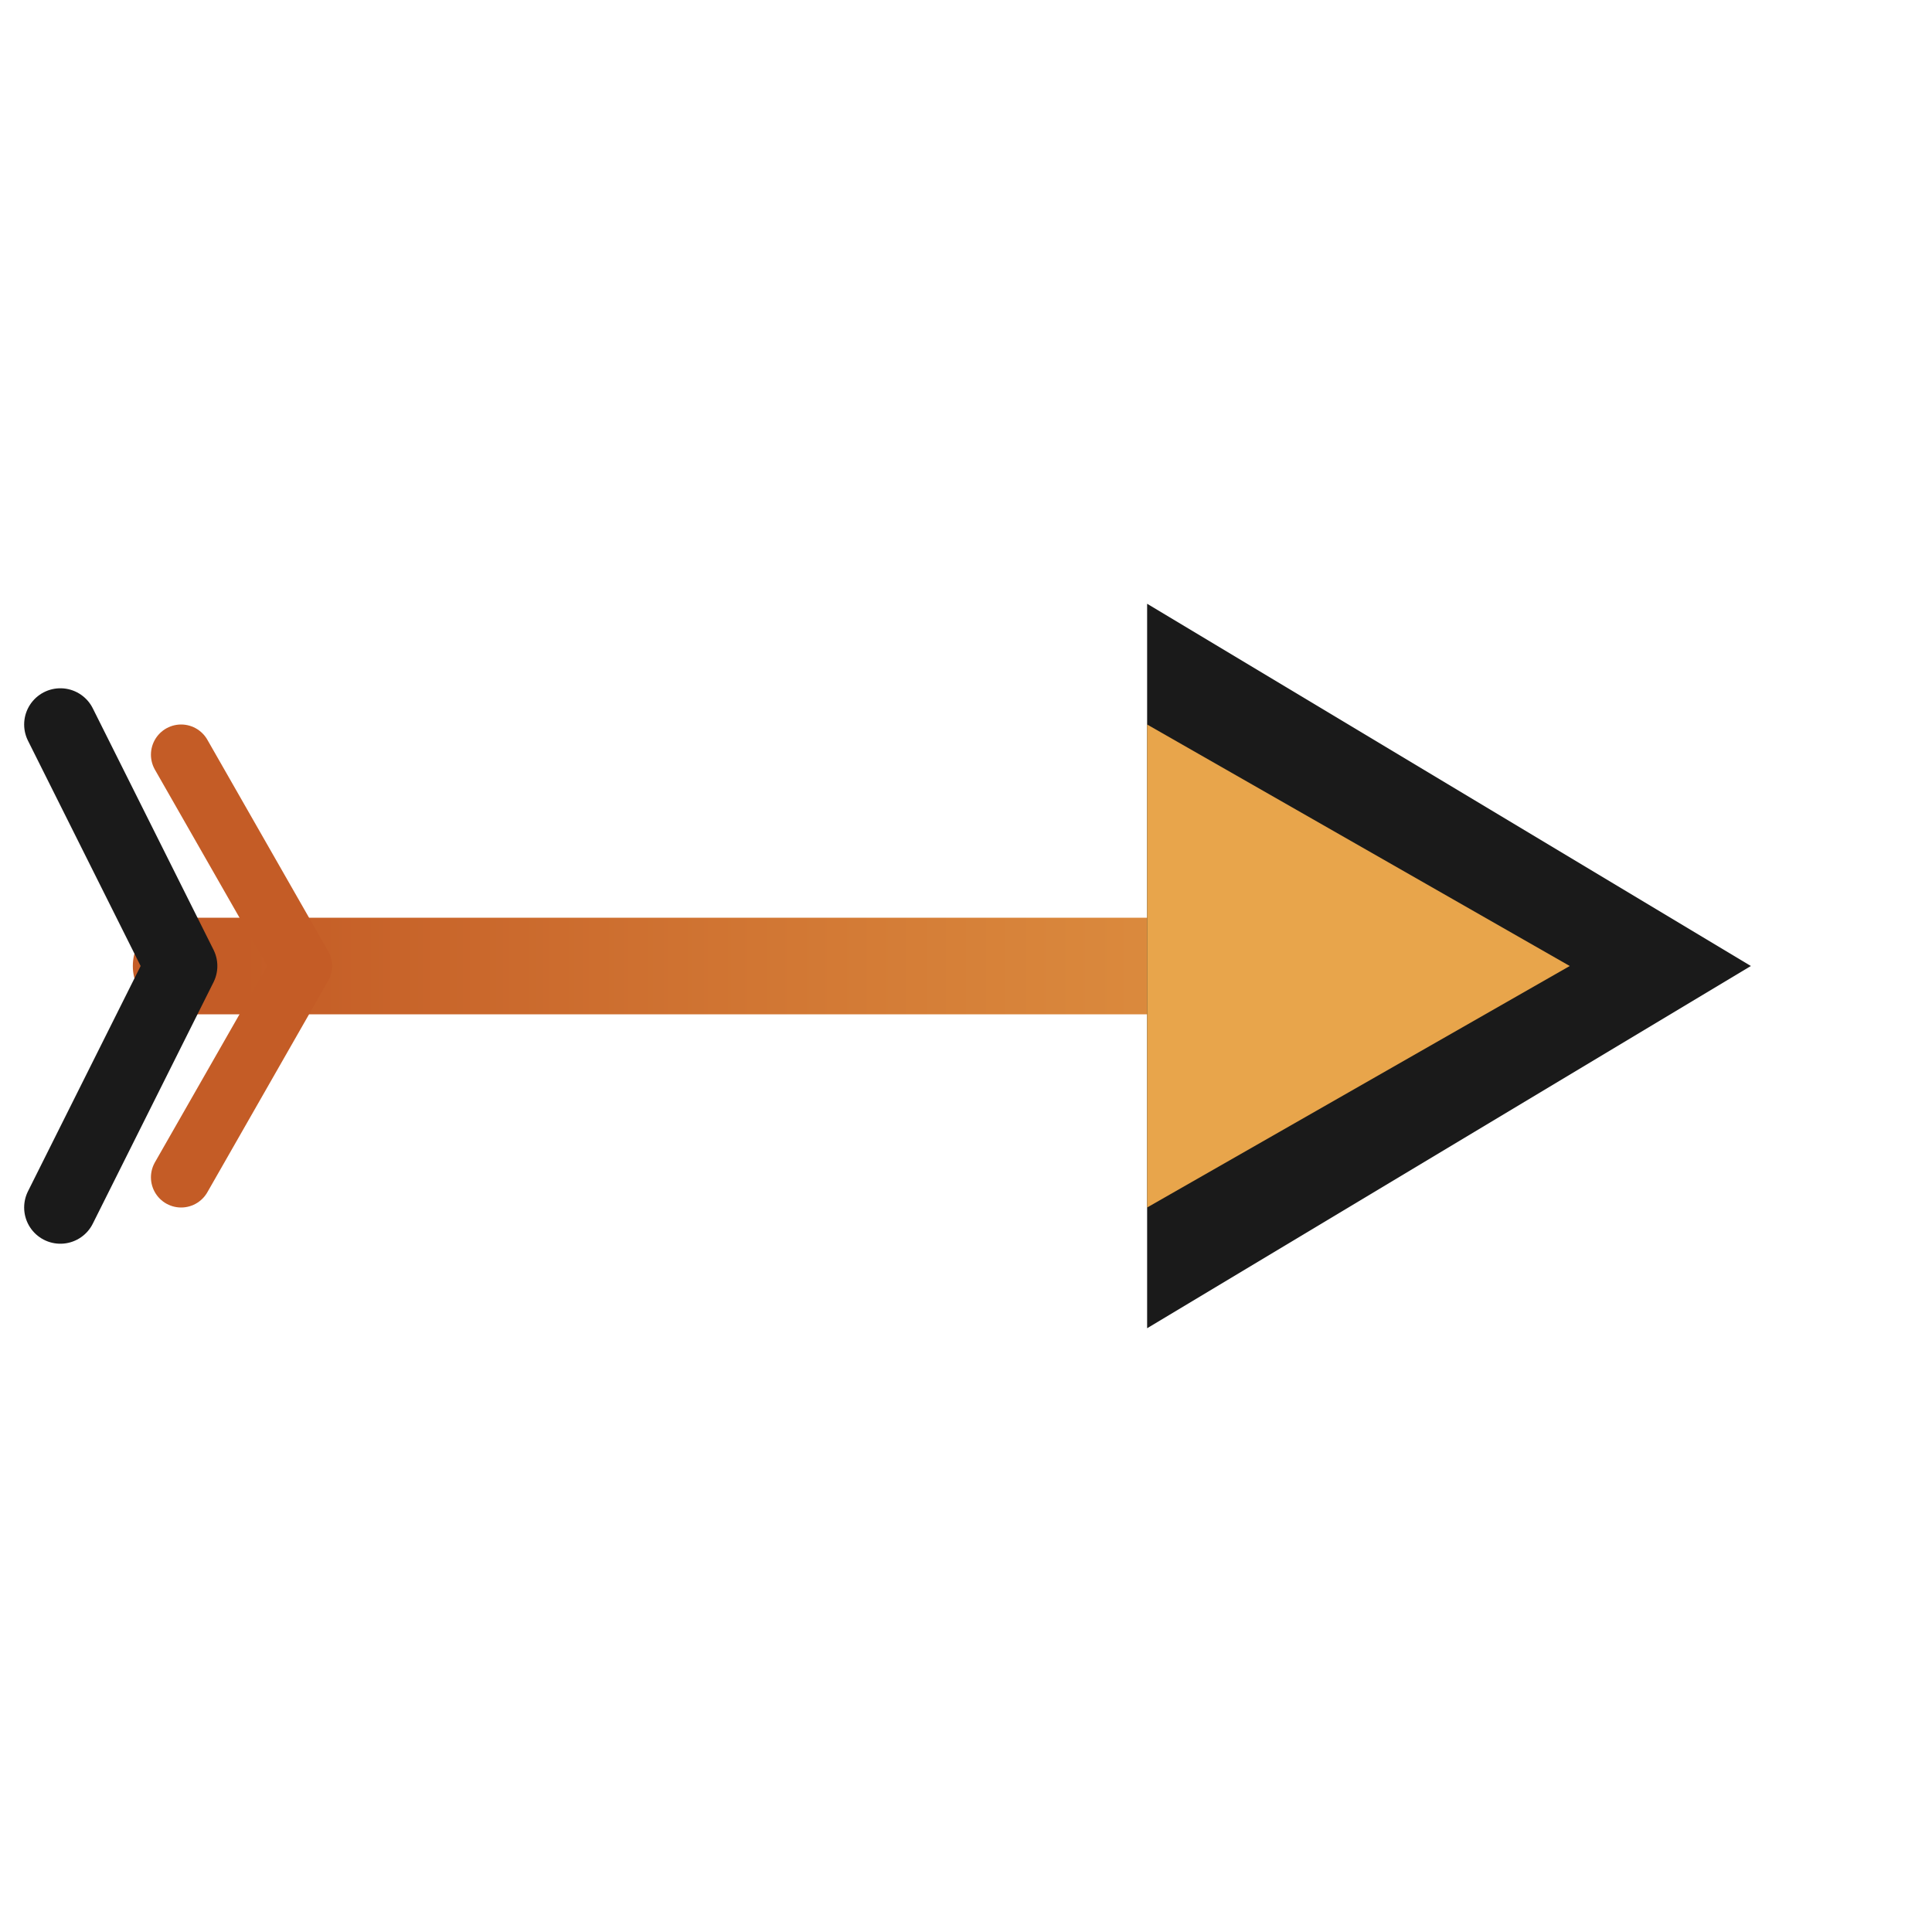
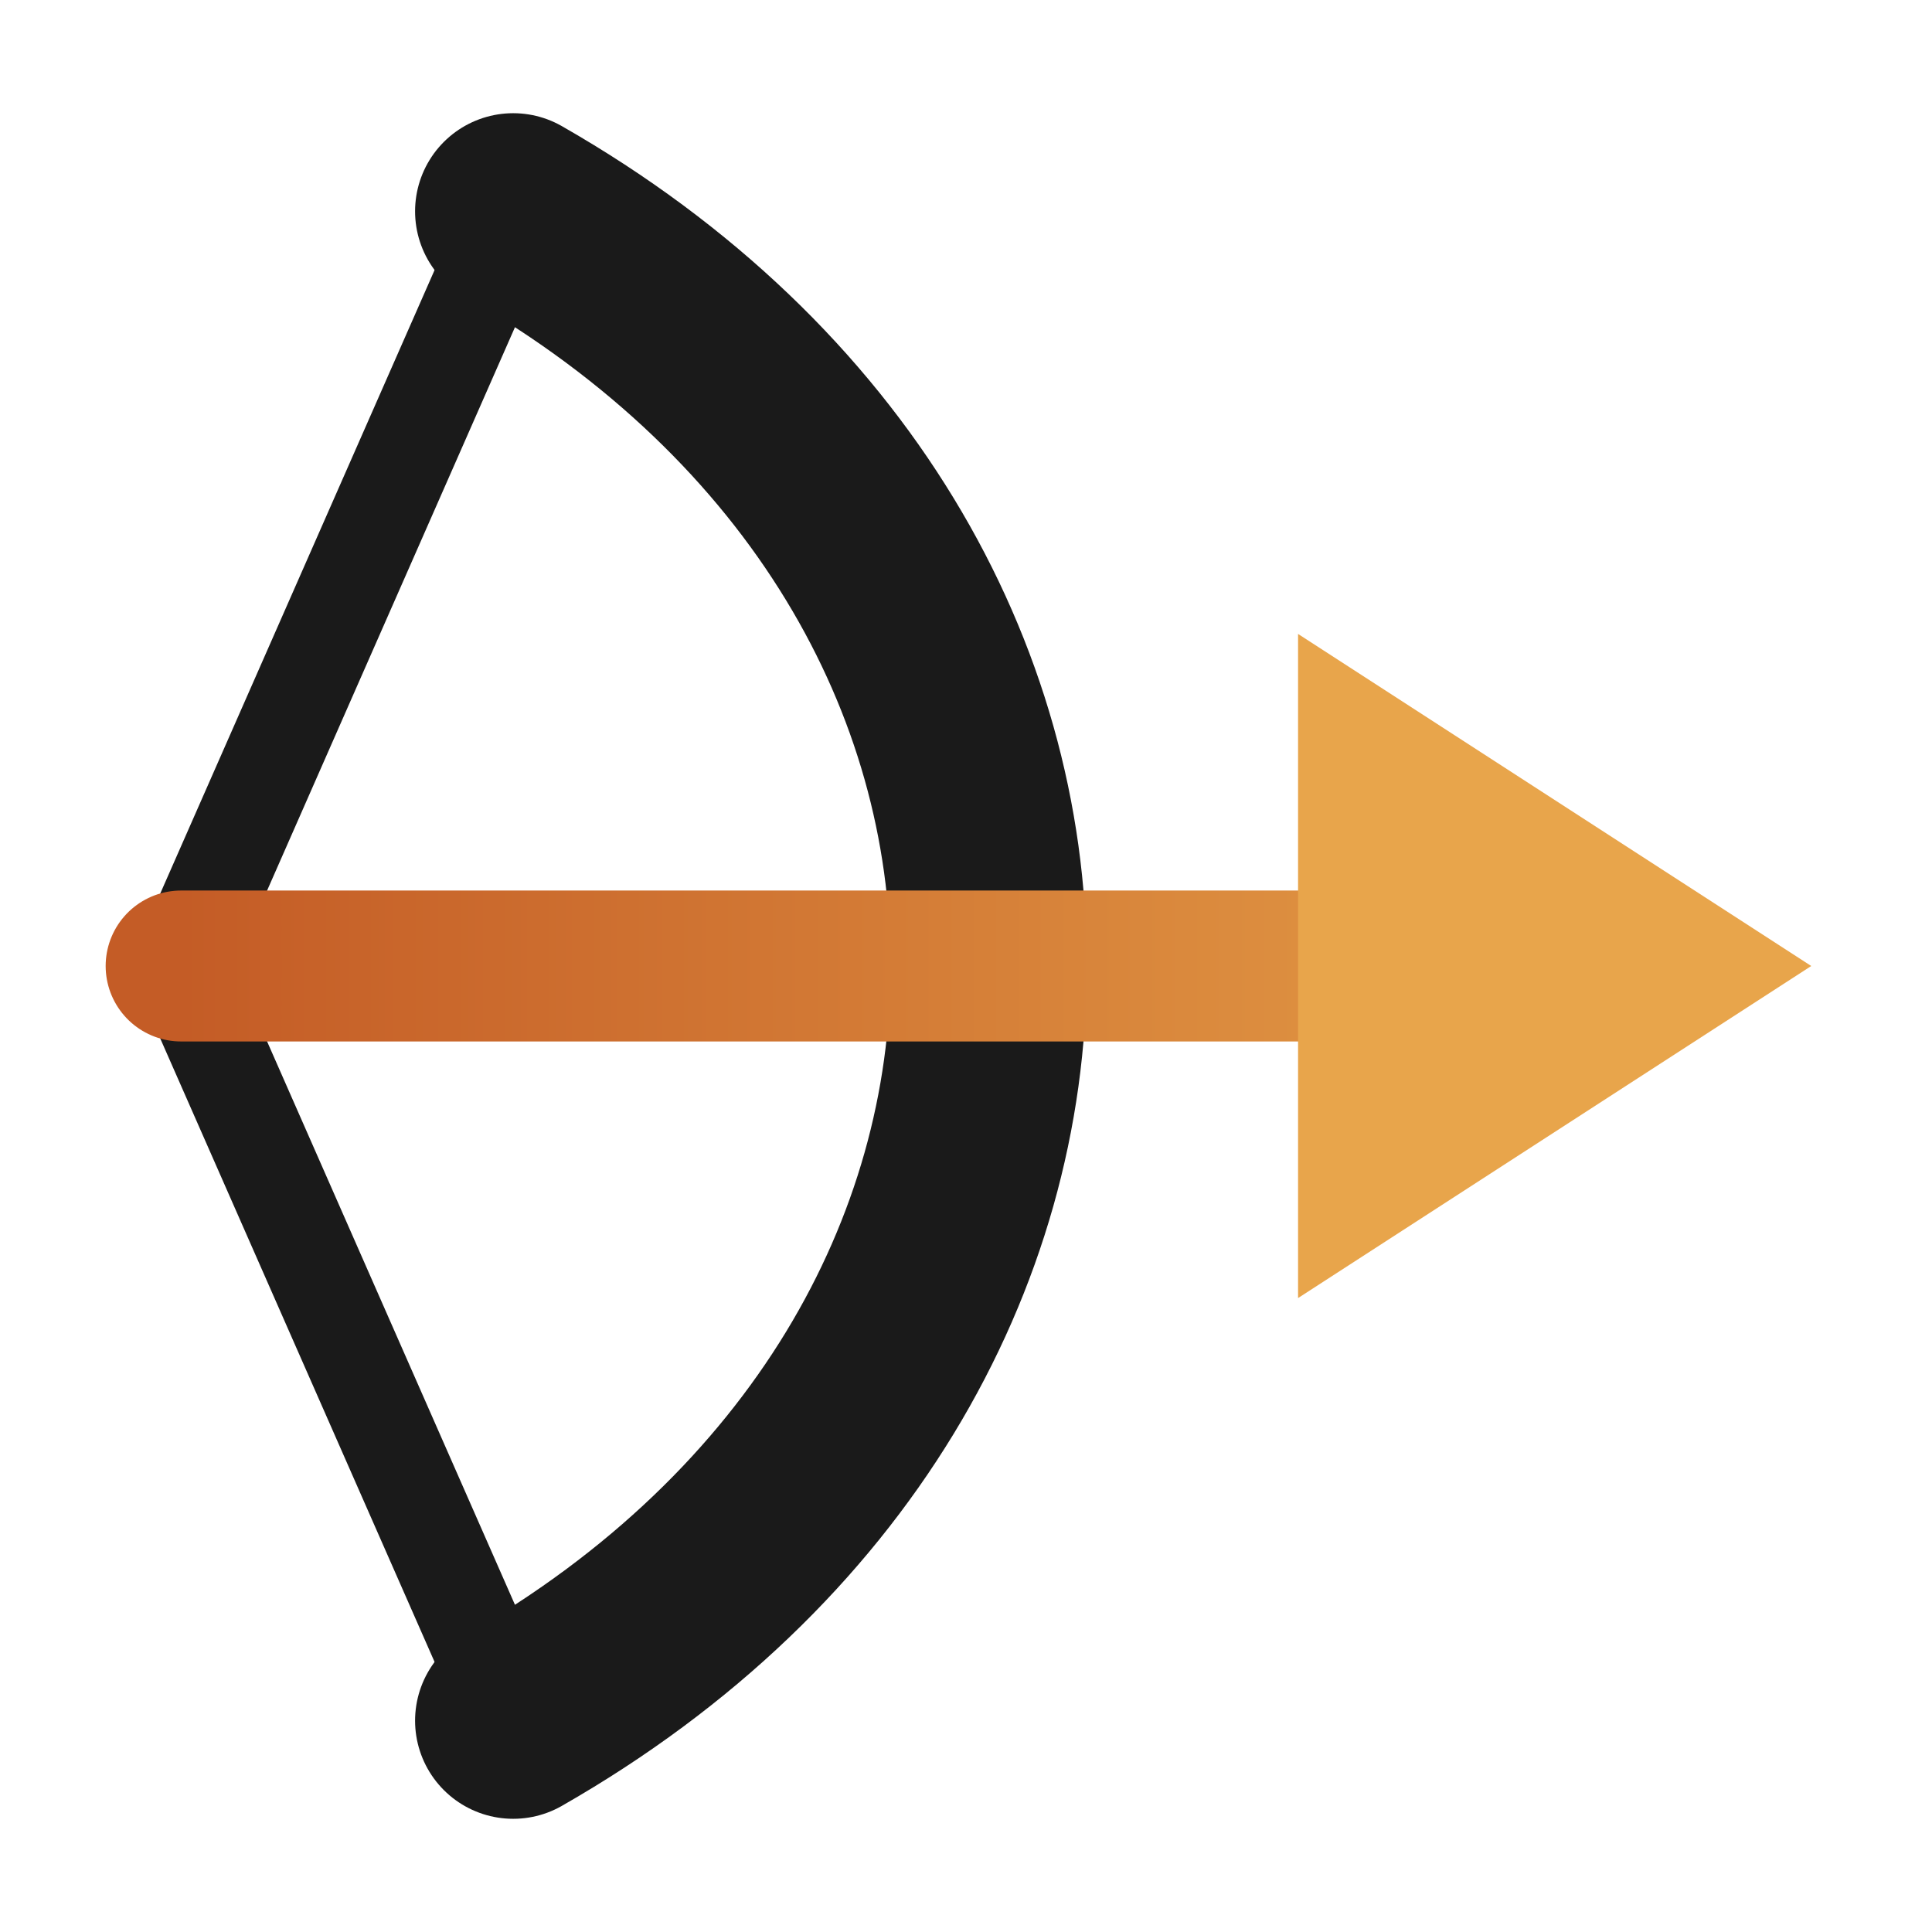
- <svg xmlns="http://www.w3.org/2000/svg" viewBox="0 0 64 64" role="img" aria-label="ramabana arrow">
+ <svg xmlns="http://www.w3.org/2000/svg" viewBox="0 0 64 64" role="img" aria-label="rama's bow, drawn">
  <defs>
-     <linearGradient id="shaft" x1="8" y1="32" x2="56" y2="32" gradientUnits="userSpaceOnUse">
+     <linearGradient id="shaft" x1="6" y1="32" x2="60" y2="32" gradientUnits="userSpaceOnUse">
      <stop offset="0" stop-color="#c45c26" />
      <stop offset="1" stop-color="#e8a54b" />
    </linearGradient>
  </defs>
-   <path d="M6 32h34" fill="none" stroke="url(#shaft)" stroke-width="3.2" stroke-linecap="round" />
-   <path d="M38 20 L58 32 L38 44 Z" fill="#1a1a1a" />
-   <path d="M38 24 L52 32 L38 40 Z" fill="#e8a54b" />
-   <path d="M6 32 L2 24 M6 32 L2 40" fill="none" stroke="#1a1a1a" stroke-width="2.4" stroke-linecap="round" />
-   <path d="M10 32 L6 25 M10 32 L6 39" fill="none" stroke="#c45c26" stroke-width="2" stroke-linecap="round" />
+   <path d="M17 7 C38 19 38 45 17 57" fill="none" stroke="#1a1a1a" stroke-width="6.5" stroke-linecap="round" />
+   <path d="M17 7 L6 32 L17 57" fill="none" stroke="#1a1a1a" stroke-width="3.2" stroke-linecap="round" stroke-linejoin="round" />
+   <path d="M6 32 H44" fill="none" stroke="url(#shaft)" stroke-width="5" stroke-linecap="round" />
+   <path d="M43 21 L60 32 L43 43 Z" fill="#e8a54b" />
</svg>
